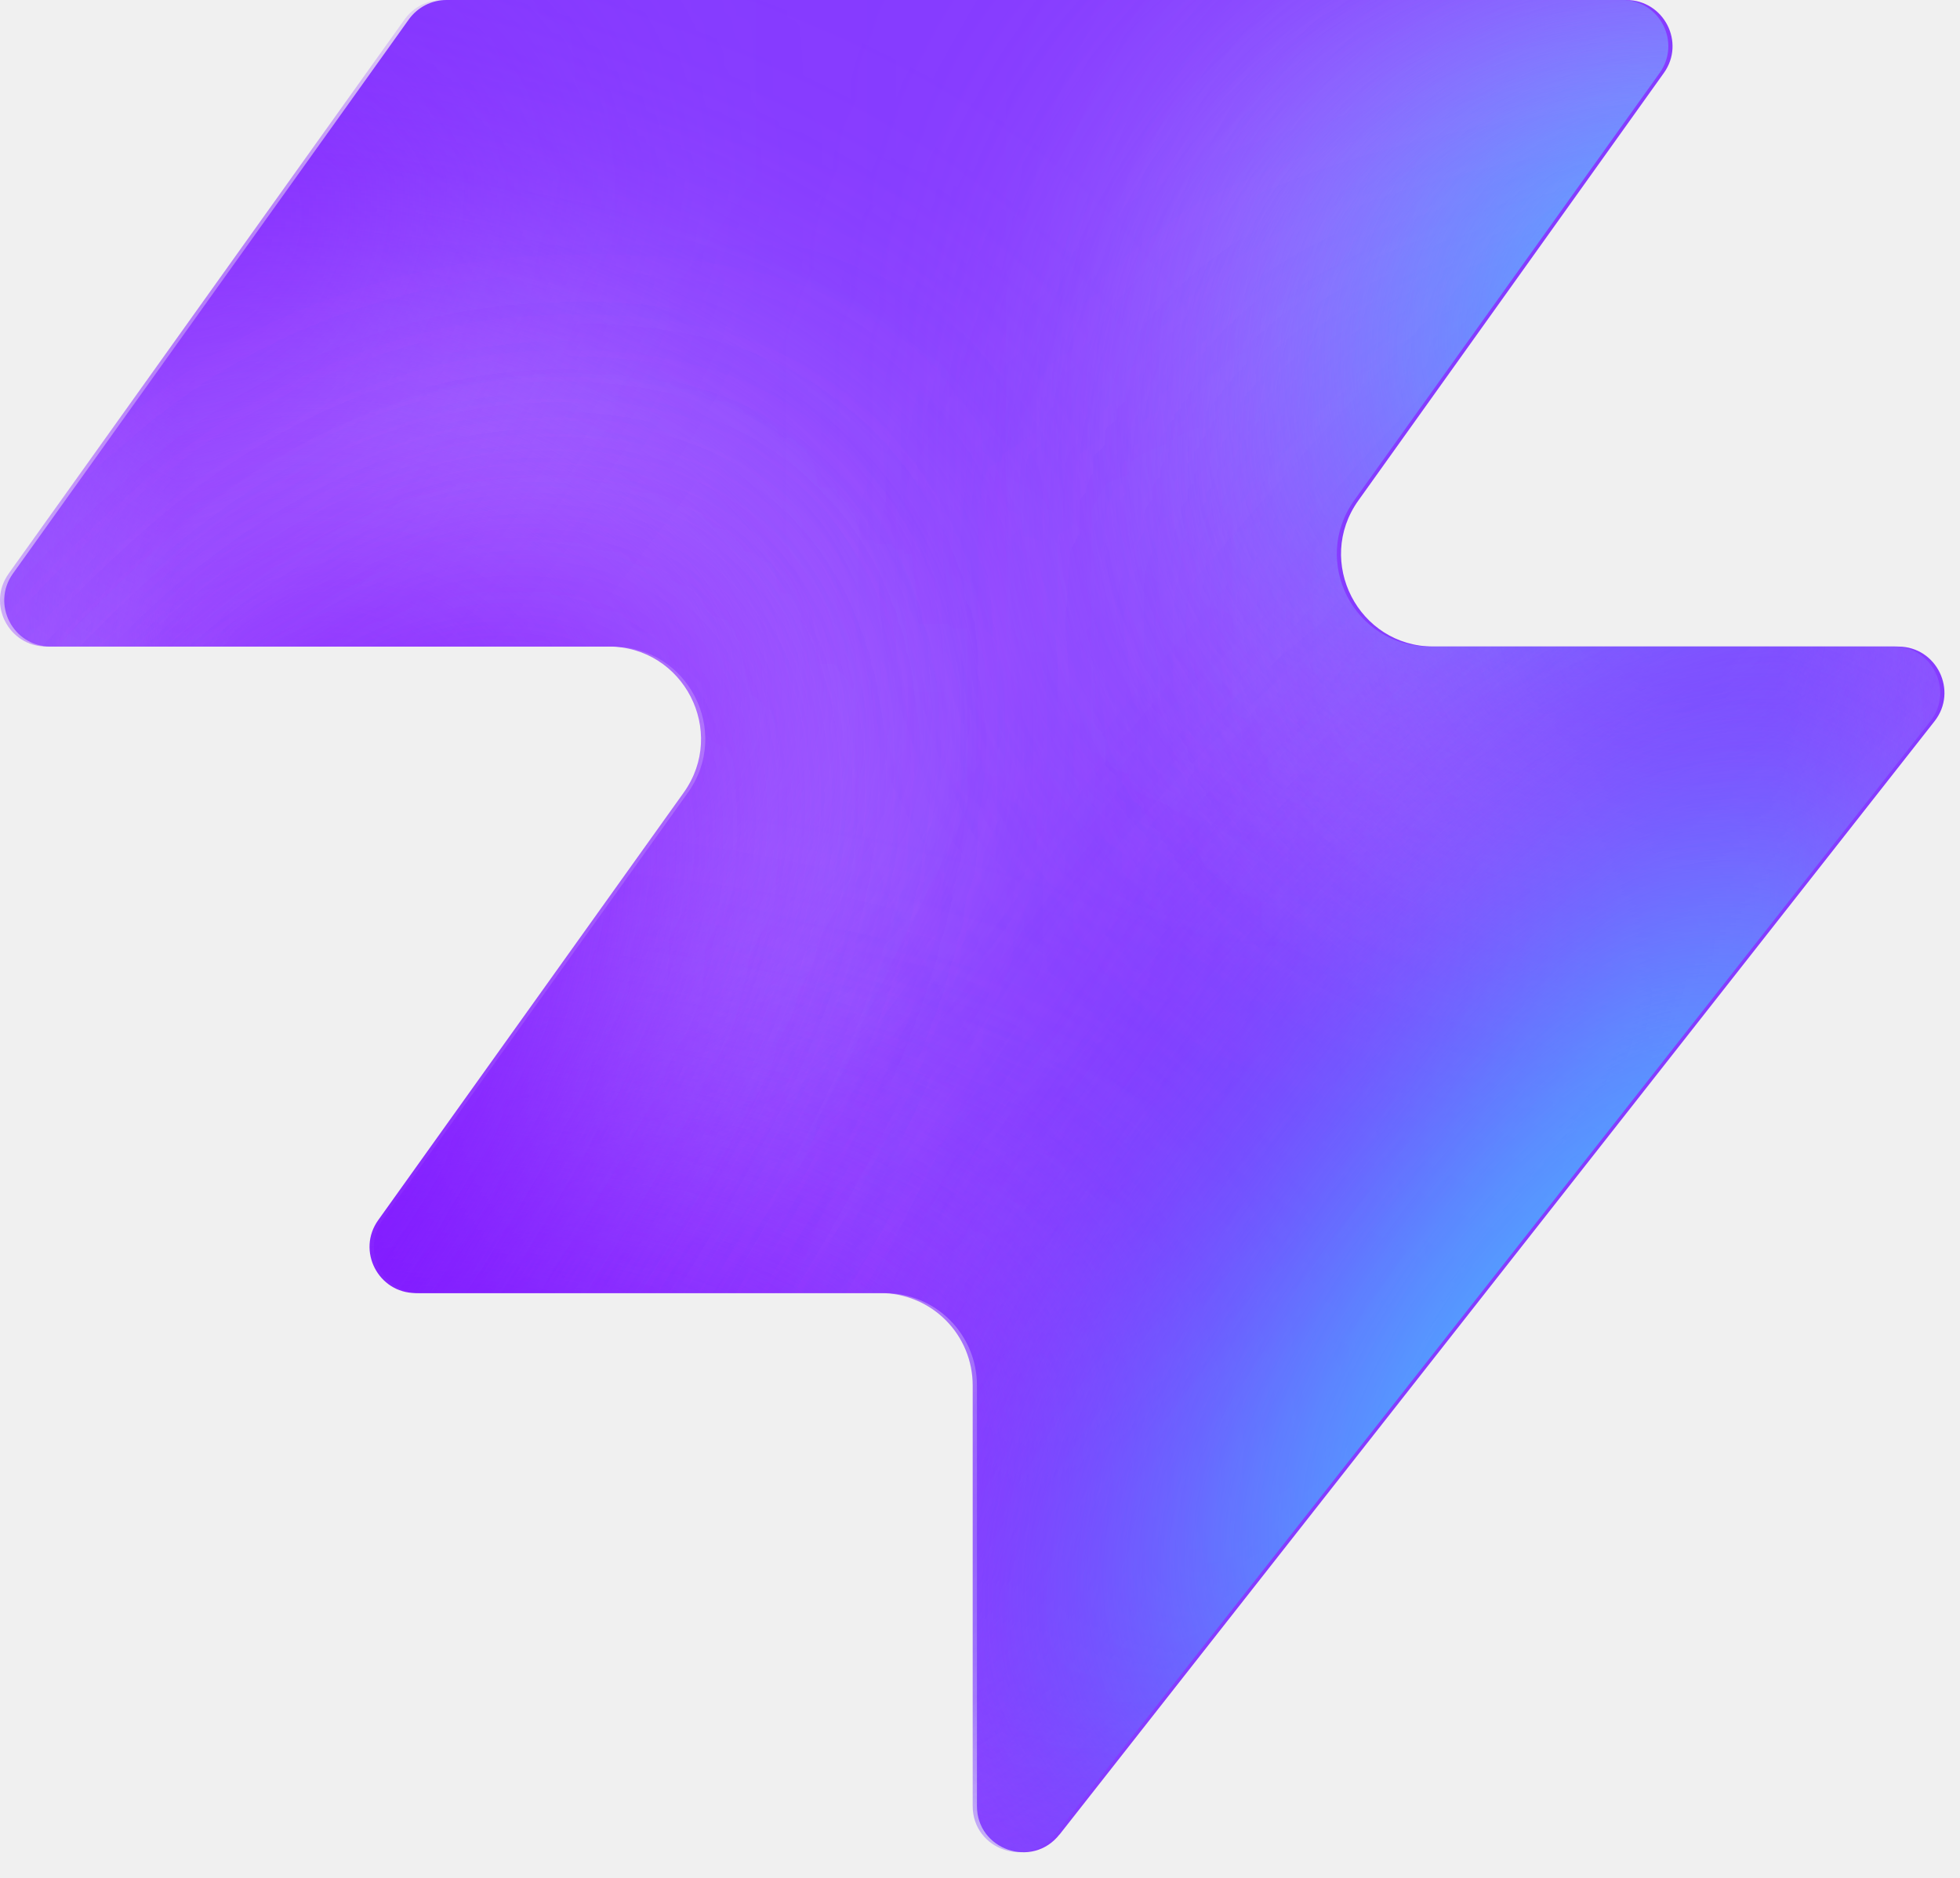
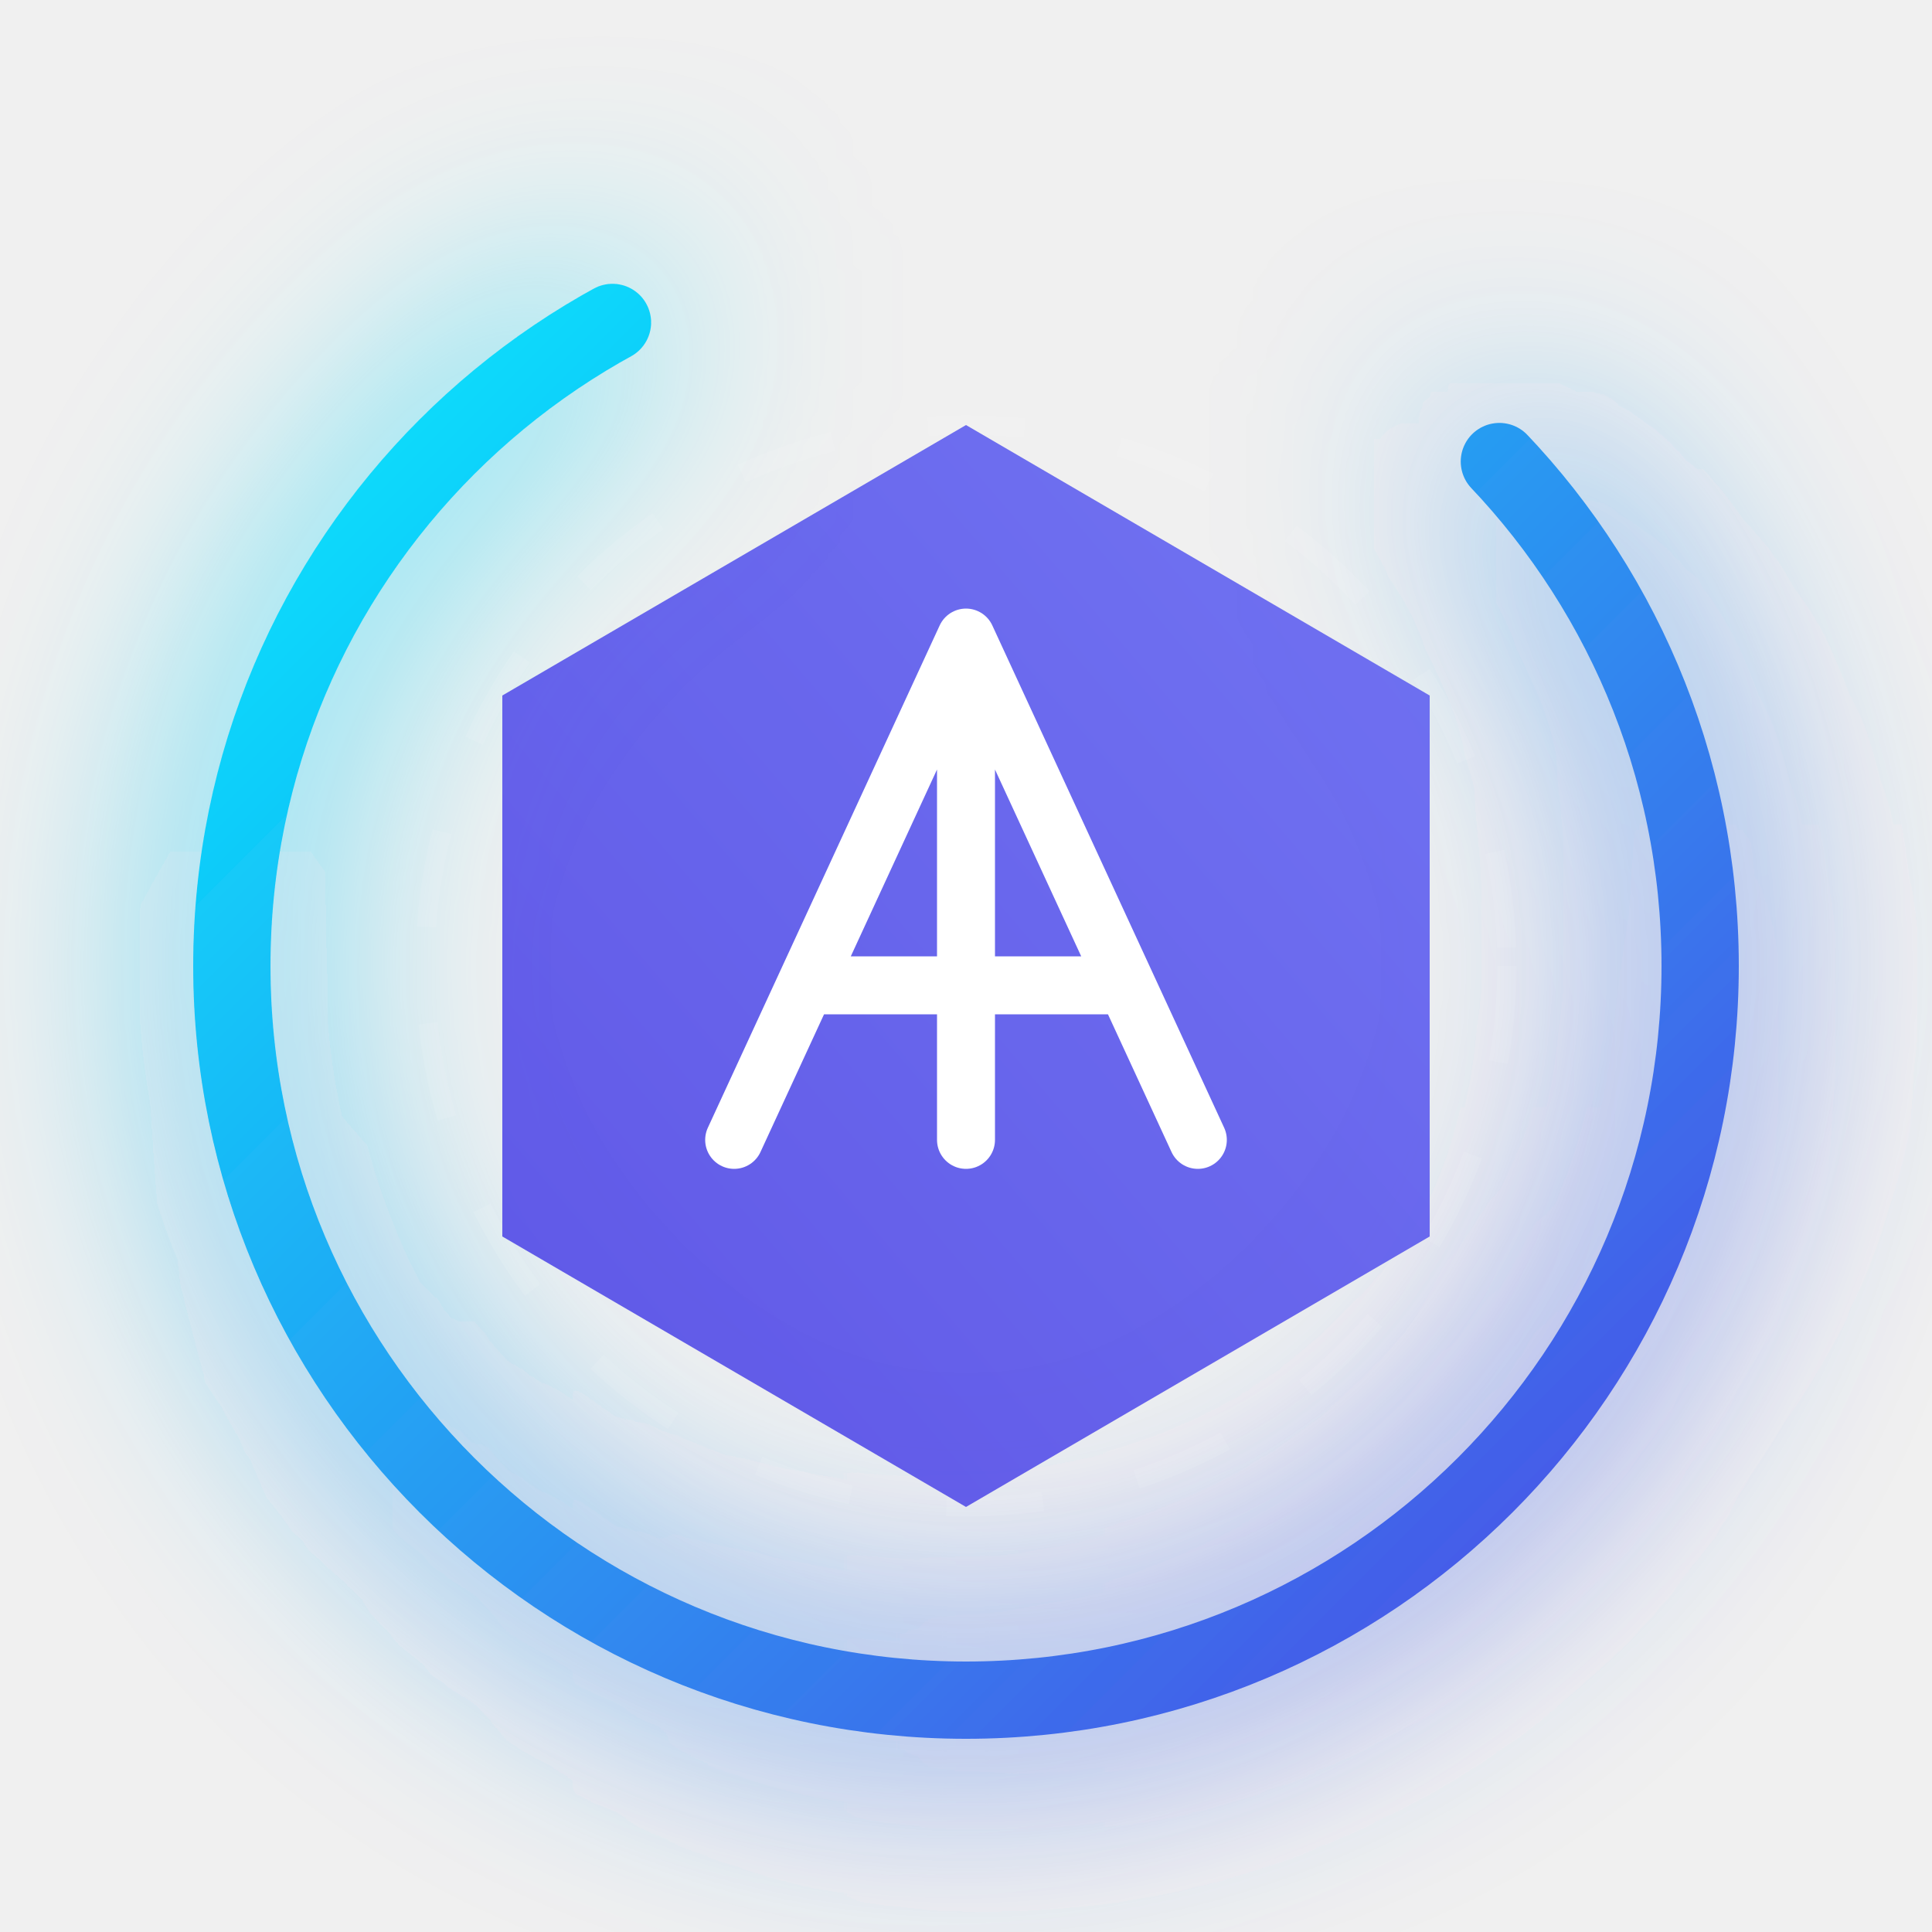
- <svg xmlns="http://www.w3.org/2000/svg" width="48" height="46" fill="none" viewBox="0 0 48 46">
-   <path fill="#863bff" d="M25.946 44.938c-.664.845-2.021.375-2.021-.698V33.937a2.26 2.26 0 0 0-2.262-2.262H10.287c-.92 0-1.456-1.04-.92-1.788l7.48-10.471c1.07-1.497 0-3.578-1.842-3.578H1.237c-.92 0-1.456-1.04-.92-1.788L10.013.474c.214-.297.556-.474.92-.474h28.894c.92 0 1.456 1.04.92 1.788l-7.48 10.471c-1.07 1.498 0 3.579 1.842 3.579h11.377c.943 0 1.473 1.088.89 1.83L25.947 44.94z" style="fill:#863bff;fill:color(display-p3 .525 .23 1);fill-opacity:1" />
-   <mask id="a" width="48" height="46" x="0" y="0" maskUnits="userSpaceOnUse" style="mask-type:alpha">
-     <path fill="#000" d="M25.842 44.938c-.664.844-2.021.375-2.021-.698V33.937a2.26 2.26 0 0 0-2.262-2.262H10.183c-.92 0-1.456-1.04-.92-1.788l7.48-10.471c1.07-1.498 0-3.579-1.842-3.579H1.133c-.92 0-1.456-1.04-.92-1.787L9.91.473c.214-.297.556-.474.92-.474h28.894c.92 0 1.456 1.04.92 1.788l-7.48 10.471c-1.07 1.498 0 3.578 1.842 3.578h11.377c.943 0 1.473 1.088.89 1.832L25.843 44.94z" style="fill:#000;fill-opacity:1" />
-   </mask>
-   <g mask="url(#a)">
-     <g filter="url(#b)">
-       <ellipse cx="5.508" cy="14.704" fill="#ede6ff" rx="5.508" ry="14.704" style="fill:#ede6ff;fill:color(display-p3 .927 .903 1);fill-opacity:1" transform="matrix(.00324 1 1 -.00324 -4.47 31.516)" />
-     </g>
-     <g filter="url(#c)">
-       <ellipse cx="10.399" cy="29.851" fill="#ede6ff" rx="10.399" ry="29.851" style="fill:#ede6ff;fill:color(display-p3 .927 .903 1);fill-opacity:1" transform="matrix(.00324 1 1 -.00324 -39.328 7.883)" />
-     </g>
-     <g filter="url(#d)">
-       <ellipse cx="5.508" cy="30.487" fill="#7e14ff" rx="5.508" ry="30.487" style="fill:#7e14ff;fill:color(display-p3 .492 .077 1);fill-opacity:1" transform="rotate(89.814 -25.913 -14.639)scale(1 -1)" />
-     </g>
-     <g filter="url(#e)">
-       <ellipse cx="5.508" cy="30.599" fill="#7e14ff" rx="5.508" ry="30.599" style="fill:#7e14ff;fill:color(display-p3 .492 .077 1);fill-opacity:1" transform="rotate(89.814 -32.644 -3.334)scale(1 -1)" />
-     </g>
-     <g filter="url(#f)">
-       <ellipse cx="5.508" cy="30.599" fill="#7e14ff" rx="5.508" ry="30.599" style="fill:#7e14ff;fill:color(display-p3 .492 .077 1);fill-opacity:1" transform="matrix(.00324 1 1 -.00324 -34.34 30.47)" />
-     </g>
-     <g filter="url(#g)">
-       <ellipse cx="14.072" cy="22.078" fill="#ede6ff" rx="14.072" ry="22.078" style="fill:#ede6ff;fill:color(display-p3 .927 .903 1);fill-opacity:1" transform="rotate(93.35 24.506 48.493)scale(-1 1)" />
-     </g>
-     <g filter="url(#h)">
-       <ellipse cx="3.47" cy="21.501" fill="#7e14ff" rx="3.47" ry="21.501" style="fill:#7e14ff;fill:color(display-p3 .492 .077 1);fill-opacity:1" transform="rotate(89.009 28.708 47.59)scale(-1 1)" />
-     </g>
-     <g filter="url(#i)">
-       <ellipse cx="3.47" cy="21.501" fill="#7e14ff" rx="3.47" ry="21.501" style="fill:#7e14ff;fill:color(display-p3 .492 .077 1);fill-opacity:1" transform="rotate(89.009 28.708 47.59)scale(-1 1)" />
-     </g>
-     <g filter="url(#j)">
-       <ellipse cx=".387" cy="8.972" fill="#7e14ff" rx="4.407" ry="29.108" style="fill:#7e14ff;fill:color(display-p3 .492 .077 1);fill-opacity:1" transform="rotate(39.51 .387 8.972)" />
-     </g>
-     <g filter="url(#k)">
-       <ellipse cx="47.523" cy="-6.092" fill="#7e14ff" rx="4.407" ry="29.108" style="fill:#7e14ff;fill:color(display-p3 .492 .077 1);fill-opacity:1" transform="rotate(37.892 47.523 -6.092)" />
-     </g>
-     <g filter="url(#l)">
-       <ellipse cx="41.412" cy="6.333" fill="#47bfff" rx="5.971" ry="9.665" style="fill:#47bfff;fill:color(display-p3 .28 .748 1);fill-opacity:1" transform="rotate(37.892 41.412 6.333)" />
-     </g>
-     <g filter="url(#m)">
-       <ellipse cx="-1.879" cy="38.332" fill="#7e14ff" rx="4.407" ry="29.108" style="fill:#7e14ff;fill:color(display-p3 .492 .077 1);fill-opacity:1" transform="rotate(37.892 -1.88 38.332)" />
-     </g>
-     <g filter="url(#n)">
-       <ellipse cx="-1.879" cy="38.332" fill="#7e14ff" rx="4.407" ry="29.108" style="fill:#7e14ff;fill:color(display-p3 .492 .077 1);fill-opacity:1" transform="rotate(37.892 -1.88 38.332)" />
-     </g>
-     <g filter="url(#o)">
-       <ellipse cx="35.651" cy="29.907" fill="#7e14ff" rx="4.407" ry="29.108" style="fill:#7e14ff;fill:color(display-p3 .492 .077 1);fill-opacity:1" transform="rotate(37.892 35.651 29.907)" />
-     </g>
-     <g filter="url(#p)">
-       <ellipse cx="38.418" cy="32.4" fill="#47bfff" rx="5.971" ry="15.297" style="fill:#47bfff;fill:color(display-p3 .28 .748 1);fill-opacity:1" transform="rotate(37.892 38.418 32.4)" />
-     </g>
-   </g>
+ <svg xmlns="http://www.w3.org/2000/svg" viewBox="0 0 100 100" fill="none" width="100%" height="100%">
  <defs>
-     <filter id="b" width="60.045" height="41.654" x="-19.77" y="16.149" color-interpolation-filters="sRGB" filterUnits="userSpaceOnUse">
-       <feFlood flood-opacity="0" result="BackgroundImageFix" />
-       <feBlend in="SourceGraphic" in2="BackgroundImageFix" result="shape" />
-       <feGaussianBlur result="effect1_foregroundBlur_2002_17158" stdDeviation="7.659" />
-     </filter>
-     <filter id="c" width="90.34" height="51.437" x="-54.613" y="-7.533" color-interpolation-filters="sRGB" filterUnits="userSpaceOnUse">
-       <feFlood flood-opacity="0" result="BackgroundImageFix" />
-       <feBlend in="SourceGraphic" in2="BackgroundImageFix" result="shape" />
-       <feGaussianBlur result="effect1_foregroundBlur_2002_17158" stdDeviation="7.659" />
-     </filter>
-     <filter id="d" width="79.355" height="29.4" x="-49.64" y="2.03" color-interpolation-filters="sRGB" filterUnits="userSpaceOnUse">
-       <feFlood flood-opacity="0" result="BackgroundImageFix" />
-       <feBlend in="SourceGraphic" in2="BackgroundImageFix" result="shape" />
-       <feGaussianBlur result="effect1_foregroundBlur_2002_17158" stdDeviation="4.596" />
-     </filter>
-     <filter id="e" width="79.579" height="29.4" x="-45.045" y="20.029" color-interpolation-filters="sRGB" filterUnits="userSpaceOnUse">
-       <feFlood flood-opacity="0" result="BackgroundImageFix" />
-       <feBlend in="SourceGraphic" in2="BackgroundImageFix" result="shape" />
-       <feGaussianBlur result="effect1_foregroundBlur_2002_17158" stdDeviation="4.596" />
-     </filter>
-     <filter id="f" width="79.579" height="29.4" x="-43.513" y="21.178" color-interpolation-filters="sRGB" filterUnits="userSpaceOnUse">
-       <feFlood flood-opacity="0" result="BackgroundImageFix" />
-       <feBlend in="SourceGraphic" in2="BackgroundImageFix" result="shape" />
-       <feGaussianBlur result="effect1_foregroundBlur_2002_17158" stdDeviation="4.596" />
-     </filter>
-     <filter id="g" width="74.749" height="58.852" x="15.756" y="-17.901" color-interpolation-filters="sRGB" filterUnits="userSpaceOnUse">
-       <feFlood flood-opacity="0" result="BackgroundImageFix" />
-       <feBlend in="SourceGraphic" in2="BackgroundImageFix" result="shape" />
-       <feGaussianBlur result="effect1_foregroundBlur_2002_17158" stdDeviation="7.659" />
-     </filter>
-     <filter id="h" width="61.377" height="25.362" x="23.548" y="2.284" color-interpolation-filters="sRGB" filterUnits="userSpaceOnUse">
-       <feFlood flood-opacity="0" result="BackgroundImageFix" />
-       <feBlend in="SourceGraphic" in2="BackgroundImageFix" result="shape" />
-       <feGaussianBlur result="effect1_foregroundBlur_2002_17158" stdDeviation="4.596" />
-     </filter>
-     <filter id="i" width="61.377" height="25.362" x="23.548" y="2.284" color-interpolation-filters="sRGB" filterUnits="userSpaceOnUse">
-       <feFlood flood-opacity="0" result="BackgroundImageFix" />
-       <feBlend in="SourceGraphic" in2="BackgroundImageFix" result="shape" />
-       <feGaussianBlur result="effect1_foregroundBlur_2002_17158" stdDeviation="4.596" />
-     </filter>
-     <filter id="j" width="56.045" height="63.649" x="-27.636" y="-22.853" color-interpolation-filters="sRGB" filterUnits="userSpaceOnUse">
-       <feFlood flood-opacity="0" result="BackgroundImageFix" />
-       <feBlend in="SourceGraphic" in2="BackgroundImageFix" result="shape" />
-       <feGaussianBlur result="effect1_foregroundBlur_2002_17158" stdDeviation="4.596" />
-     </filter>
-     <filter id="k" width="54.814" height="64.646" x="20.116" y="-38.415" color-interpolation-filters="sRGB" filterUnits="userSpaceOnUse">
-       <feFlood flood-opacity="0" result="BackgroundImageFix" />
-       <feBlend in="SourceGraphic" in2="BackgroundImageFix" result="shape" />
-       <feGaussianBlur result="effect1_foregroundBlur_2002_17158" stdDeviation="4.596" />
-     </filter>
-     <filter id="l" width="33.541" height="35.313" x="24.641" y="-11.323" color-interpolation-filters="sRGB" filterUnits="userSpaceOnUse">
-       <feFlood flood-opacity="0" result="BackgroundImageFix" />
-       <feBlend in="SourceGraphic" in2="BackgroundImageFix" result="shape" />
-       <feGaussianBlur result="effect1_foregroundBlur_2002_17158" stdDeviation="4.596" />
-     </filter>
-     <filter id="m" width="54.814" height="64.646" x="-29.286" y="6.009" color-interpolation-filters="sRGB" filterUnits="userSpaceOnUse">
-       <feFlood flood-opacity="0" result="BackgroundImageFix" />
-       <feBlend in="SourceGraphic" in2="BackgroundImageFix" result="shape" />
-       <feGaussianBlur result="effect1_foregroundBlur_2002_17158" stdDeviation="4.596" />
-     </filter>
-     <filter id="n" width="54.814" height="64.646" x="-29.286" y="6.009" color-interpolation-filters="sRGB" filterUnits="userSpaceOnUse">
-       <feFlood flood-opacity="0" result="BackgroundImageFix" />
-       <feBlend in="SourceGraphic" in2="BackgroundImageFix" result="shape" />
-       <feGaussianBlur result="effect1_foregroundBlur_2002_17158" stdDeviation="4.596" />
-     </filter>
-     <filter id="o" width="54.814" height="64.646" x="8.244" y="-2.416" color-interpolation-filters="sRGB" filterUnits="userSpaceOnUse">
-       <feFlood flood-opacity="0" result="BackgroundImageFix" />
-       <feBlend in="SourceGraphic" in2="BackgroundImageFix" result="shape" />
-       <feGaussianBlur result="effect1_foregroundBlur_2002_17158" stdDeviation="4.596" />
-     </filter>
-     <filter id="p" width="39.409" height="43.623" x="18.713" y="10.588" color-interpolation-filters="sRGB" filterUnits="userSpaceOnUse">
-       <feFlood flood-opacity="0" result="BackgroundImageFix" />
-       <feBlend in="SourceGraphic" in2="BackgroundImageFix" result="shape" />
-       <feGaussianBlur result="effect1_foregroundBlur_2002_17158" stdDeviation="4.596" />
+     <linearGradient id="auraGrad" x1="0%" y1="0%" x2="100%" y2="100%">
+       <stop offset="0%" stop-color="#00F0FF" />
+       <stop offset="100%" stop-color="#4F46E5" />
+     </linearGradient>
+     <linearGradient id="coreGrad" x1="0%" y1="100%" x2="100%" y2="0%">
+       <stop offset="0%" stop-color="#4F46E5" />
+       <stop offset="100%" stop-color="#6366F1" />
+     </linearGradient>
+     <filter id="glow" x="-20%" y="-20%" width="140%" height="140%">
+       <feGaussianBlur stdDeviation="6" result="blur" />
+       <feMerge>
+         <feMergeNode in="blur" />
+         <feMergeNode in="SourceGraphic" />
+       </feMerge>
    </filter>
  </defs>
+   <circle cx="50" cy="50" r="38" stroke="url(#auraGrad)" stroke-width="4" stroke-linecap="round" stroke-dasharray="160 50" filter="url(#glow)" />
+   <circle cx="50" cy="50" r="28" stroke="rgba(255, 255, 255, 0.08)" stroke-width="1" stroke-dasharray="5 5" />
+   <polygon points="50,22 74,36 74,64 50,78 26,64 26,36" fill="url(#coreGrad)" opacity="0.9" />
+   <path d="M50,33 L62,59 M50,33 L38,59 M42,51 L58,51 M50,33 L50,59" stroke="#ffffff" stroke-width="3" stroke-linecap="round" stroke-linejoin="round" />
</svg>
